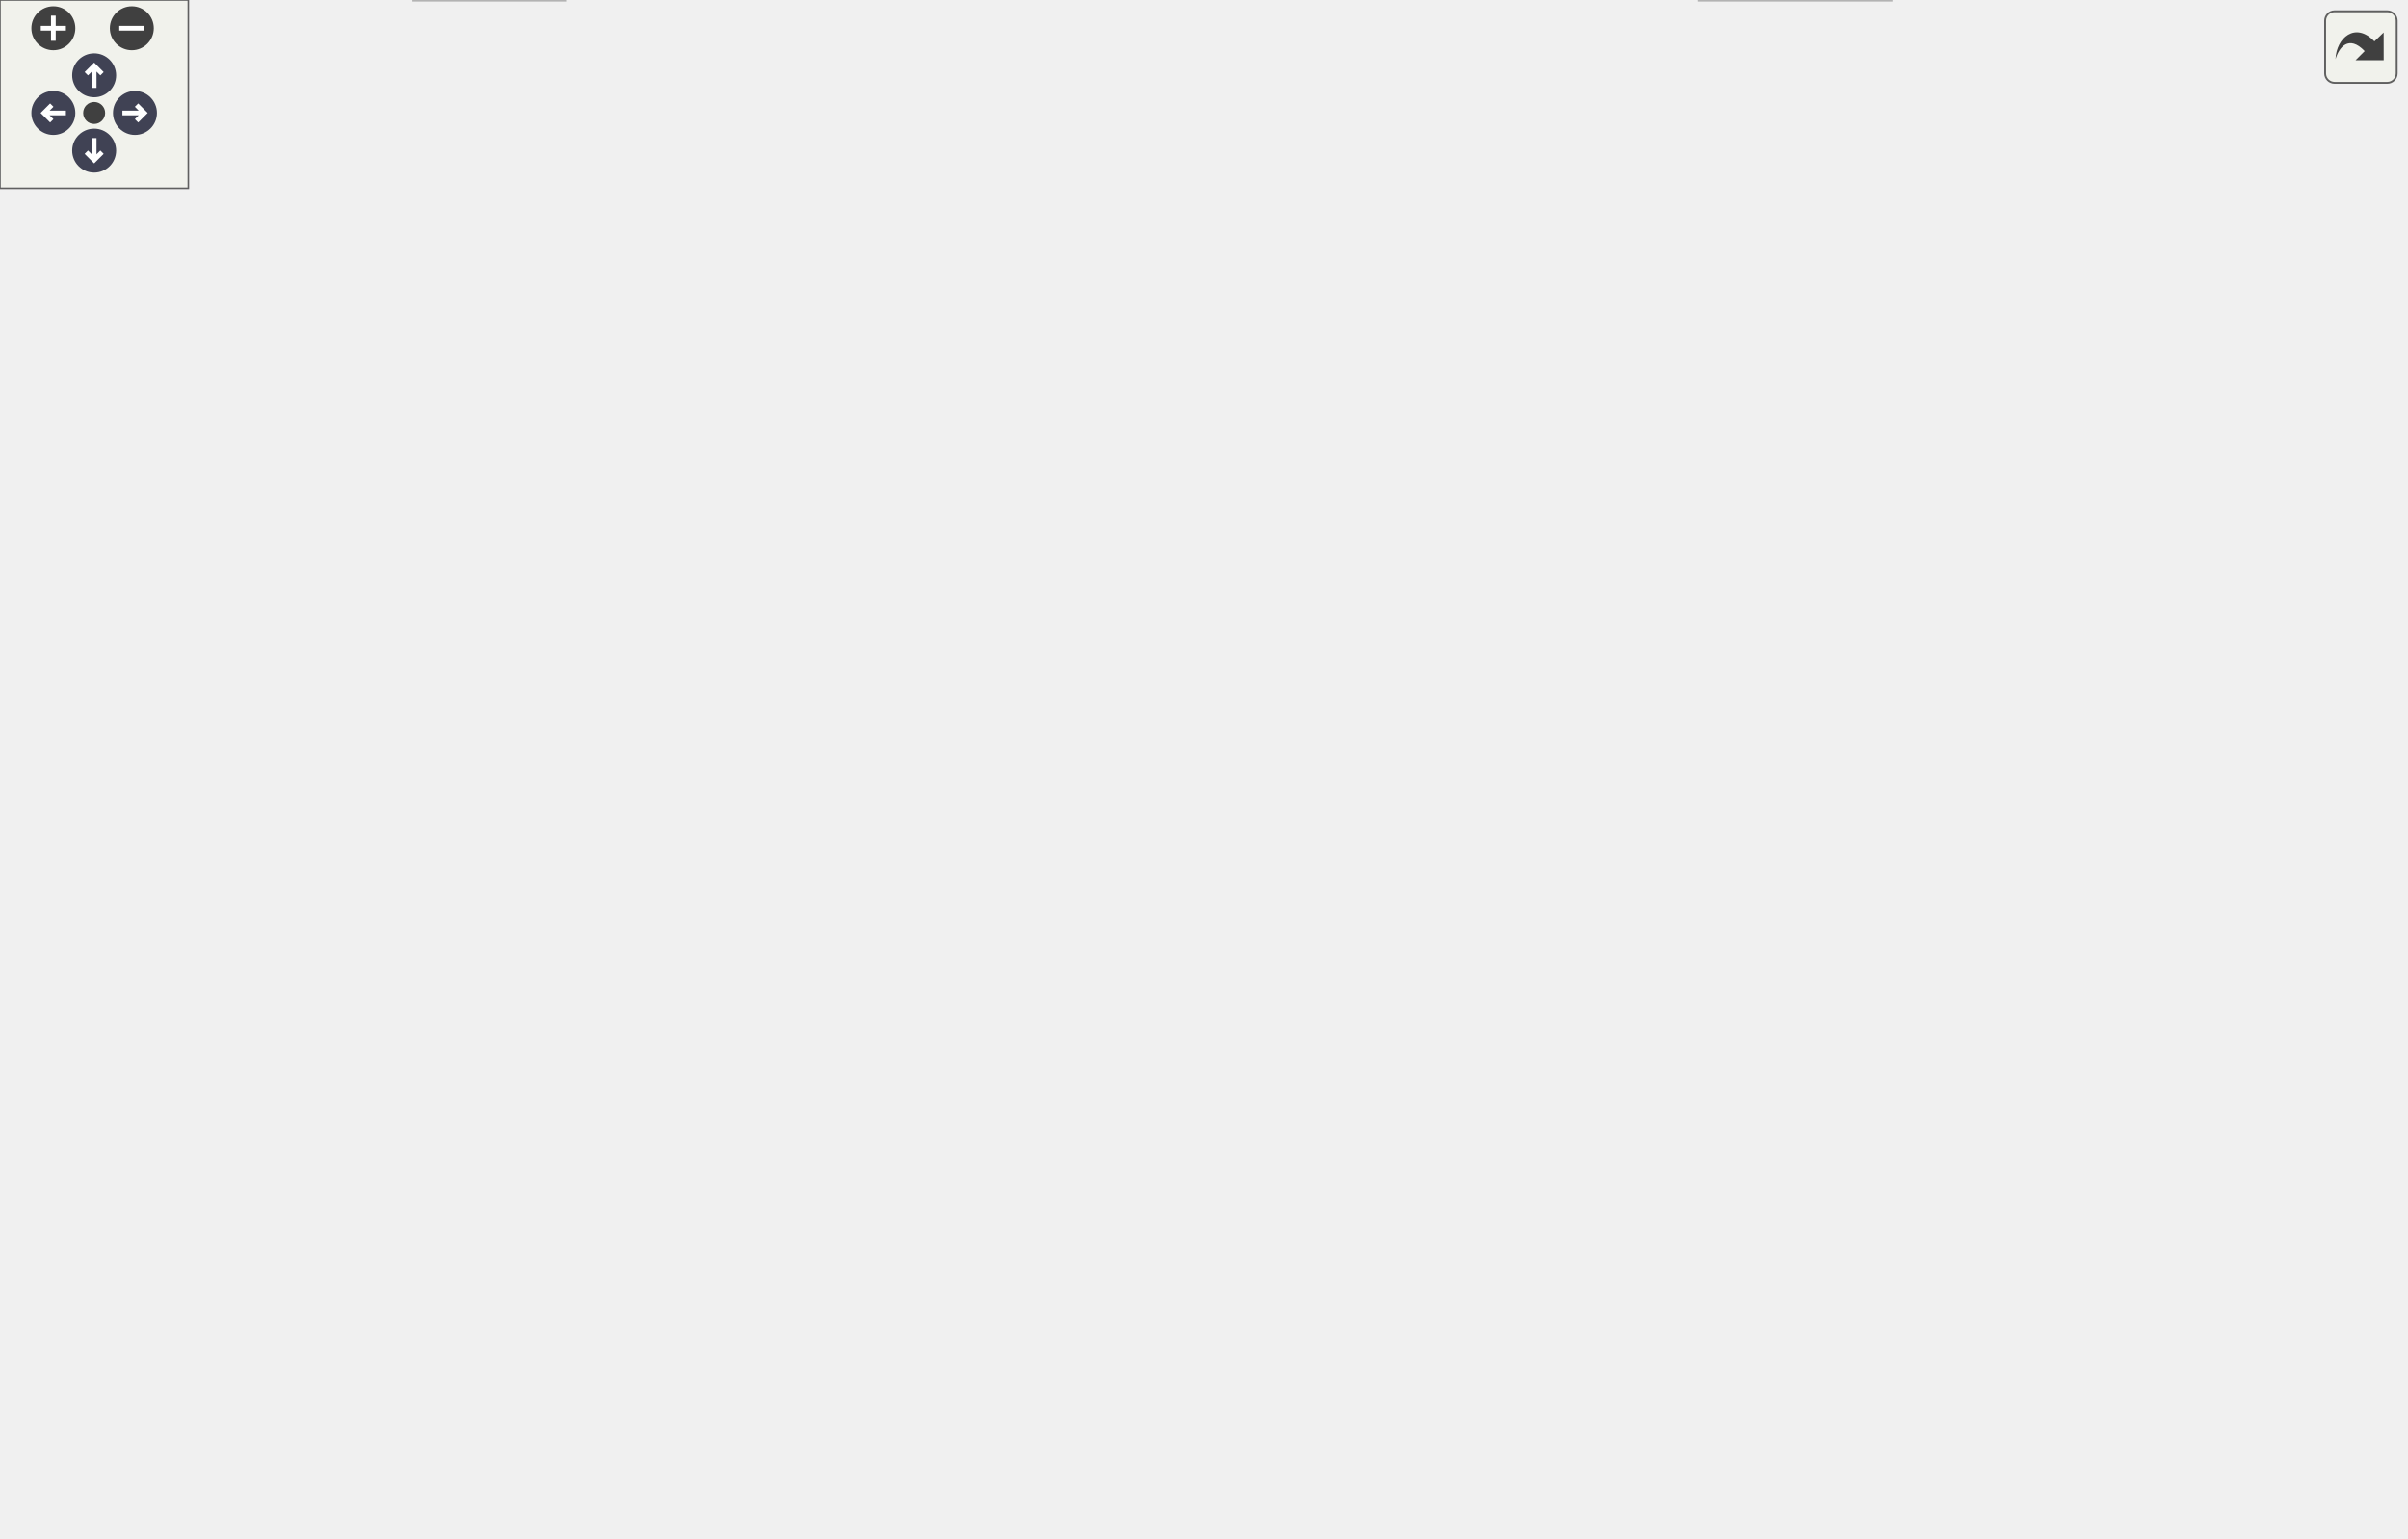
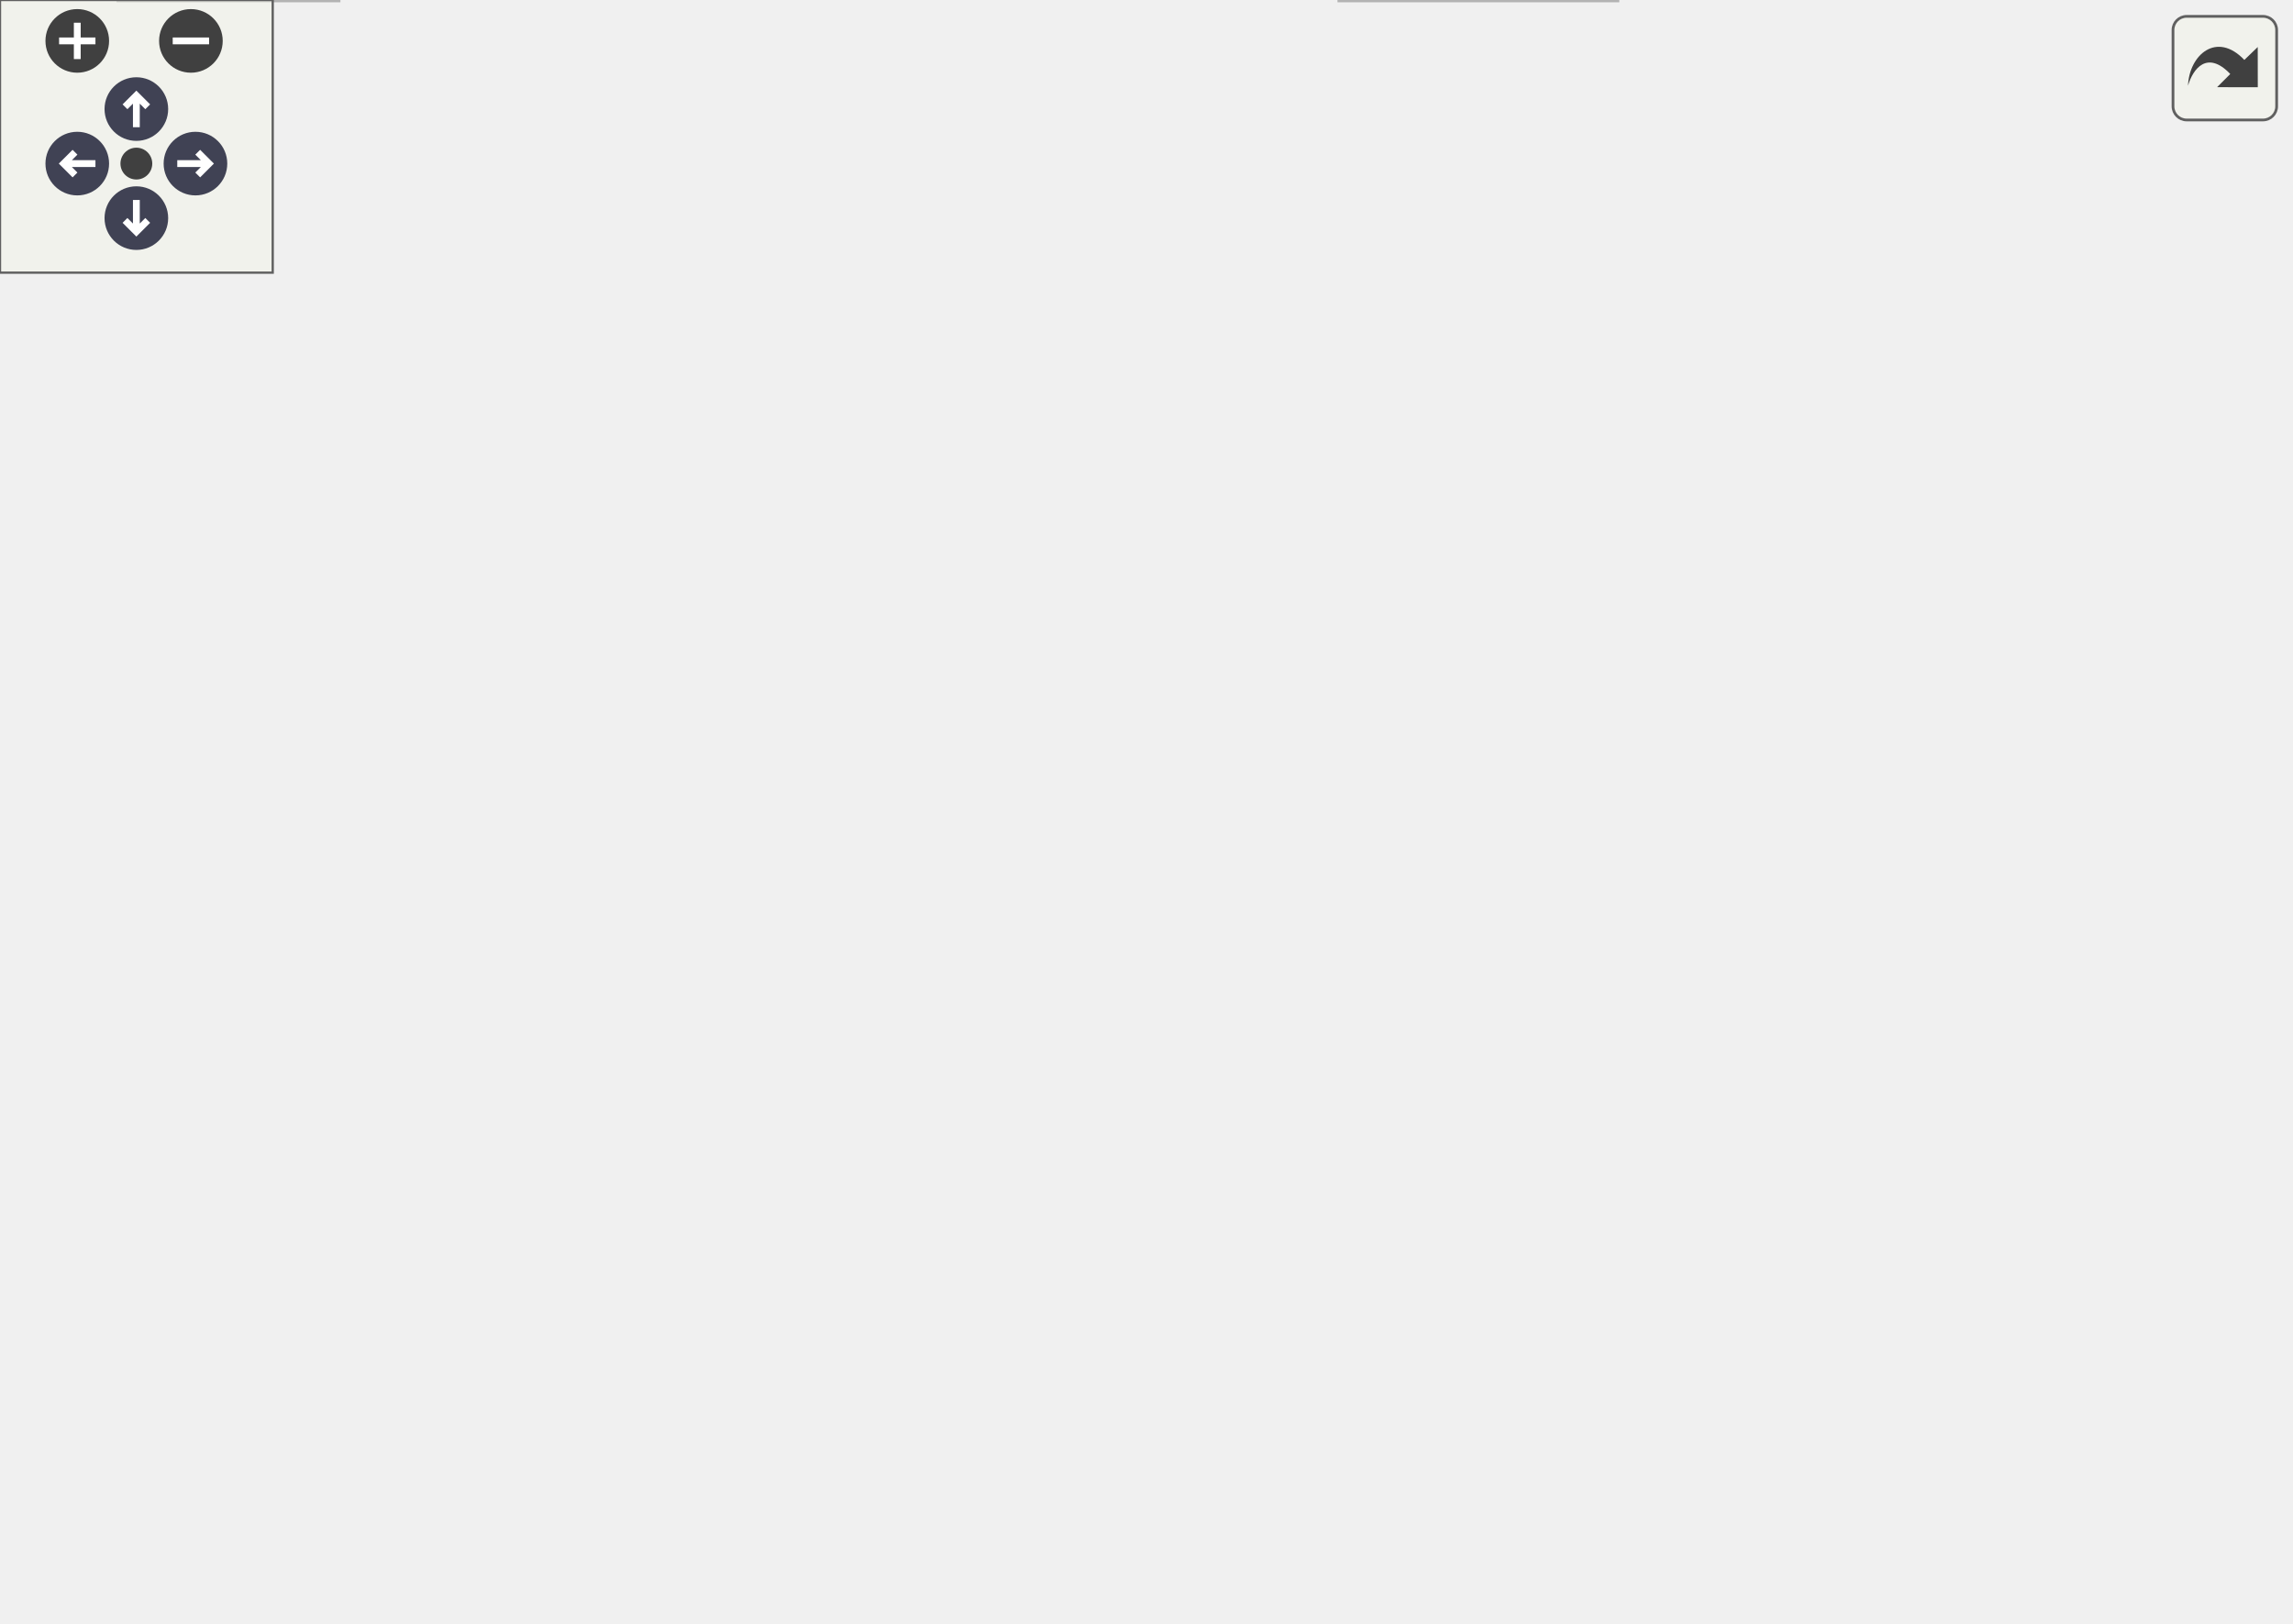
<svg xmlns="http://www.w3.org/2000/svg" xmlns:xlink="http://www.w3.org/1999/xlink" id="main" version="1.1" xml:space="preserve">
  <style type="text/css">
.node, .edge {opacity: 0.7;}
.node.selected, .edge.selected {opacity: 1;}
.edge:hover path { stroke: red; }
.edge:hover polygon { stroke: red; fill: red; }
</style>
  <defs>
    <circle id="rim" cx="0" cy="0" r="7" />
    <circle id="rim2" cx="0" cy="0" r="3.5" />
    <g id="zoomPlus">
      <use xlink:href="#rim" fill="#404040">
        <set attributeName="fill" to="#808080" begin="zoomplus.mouseover" end="zoomplus.mouseout" />
      </use>
      <path d="M-4,0h8M0,-4v8" fill="none" stroke="white" stroke-width="1.5" pointer-events="none" />
    </g>
    <g id="zoomMin">
      <use xlink:href="#rim" fill="#404040">
        <set attributeName="fill" to="#808080" begin="zoomminus.mouseover" end="zoomminus.mouseout" />
      </use>
      <path d="M-4,0h8" fill="none" stroke="white" stroke-width="1.5" pointer-events="none" />
    </g>
    <g id="arrowUp" transform="translate(30 24)">
      <use xlink:href="#rim" />
      <path pointer-events="none" fill="none" stroke="white" stroke-width="1.5" d="M0,-3.0v7 M-2.5,-0.5L0,-3.0L2.5,-0.5" />
    </g>
    <g id="arrowRight" transform="rotate(90) translate(36 -43)">
      <use xlink:href="#rim" />
      <path pointer-events="none" fill="none" stroke="white" stroke-width="1.5" d="M0,-3.0v7 M-2.5,-0.5L0,-3.0L2.5,-0.5" />
    </g>
    <g id="arrowDown" transform="rotate(180) translate(-30 -48)">
      <use xlink:href="#rim" />
      <path pointer-events="none" fill="none" stroke="white" stroke-width="1.5" d="M0,-3.0v7 M-2.5,-0.5L0,-3.0L2.5,-0.5" />
    </g>
    <g id="arrowLeft" transform="rotate(270) translate(-36 17)">
      <use xlink:href="#rim" />
      <path pointer-events="none" fill="none" stroke="white" stroke-width="1.5" d="M0,-3.0v7 M-2.5,-0.5L0,-3.0L2.5,-0.5" />
    </g>
    <g id="resetDef">
      <use xlink:href="#rim2" fill="#404040">
        <set attributeName="fill" to="#808080" begin="reset.mouseover" end="reset.mouseout" />
      </use>
    </g>
  </defs>
  <svg id="graph" class="graph">
    <g id="viewport">
      <g id="Node000001" class="node">
        <g id="a_Node000001">
          <a xlink:title="The construction of a matrix from a value at every position.">
-             <polygon fill="#999999" stroke="#666666" points="650.62,-429.5 521.38,-429.5 521.38,-387.75 650.62,-387.75 650.62,-429.5" />
-             <text text-anchor="start" x="529.38" y="-416" font-family="Helvetica,sans-Serif" font-size="10.00">/github/workspace/include</text>
-             <text text-anchor="start" x="529.38" y="-404.75" font-family="Helvetica,sans-Serif" font-size="10.00">/fcarouge/sparse_linear</text>
-             <text text-anchor="middle" x="586" y="-393.5" font-family="Helvetica,sans-Serif" font-size="10.00">_algebra/make_matrix.hpp</text>
+             <polygon fill="#999999" stroke="#666666" points="444.89,-296.5 315.64,-296.5 315.64,-254.75 444.89,-254.75 444.89,-296.5" />
+             <text text-anchor="start" x="323.64" y="-283" font-family="Helvetica,sans-Serif" font-size="10.00">/github/workspace/include</text>
+             <text text-anchor="start" x="323.64" y="-271.75" font-family="Helvetica,sans-Serif" font-size="10.00">/fcarouge/sparse_linear</text>
+             <text text-anchor="middle" x="380.26" y="-260.5" font-family="Helvetica,sans-Serif" font-size="10.00">_algebra/make_matrix.hpp</text>
          </a>
        </g>
      </g>
      <g id="Node000002" class="node">
        <g id="a_Node000002">
          <a xlink:href="utility_8hpp.xhtml" target="_top" xlink:title="The internal implementation details: the pattern computations the operations derive their results and...">
-             <polygon fill="white" stroke="#666666" points="432.38,-218.75 301.62,-218.75 301.62,-188.25 432.38,-188.25 432.38,-218.75" />
-             <text text-anchor="start" x="309.62" y="-205.25" font-family="Helvetica,sans-Serif" font-size="10.00">fcarouge/sparse_linear</text>
-             <text text-anchor="middle" x="367" y="-194" font-family="Helvetica,sans-Serif" font-size="10.00">_algebra/internal/utility.hpp</text>
+             <polygon fill="white" stroke="#666666" points="295.64,-218.75 164.89,-218.75 164.89,-188.25 295.64,-188.25 295.64,-218.75" />
+             <text text-anchor="start" x="172.89" y="-205.25" font-family="Helvetica,sans-Serif" font-size="10.00">fcarouge/sparse_linear</text>
+             <text text-anchor="middle" x="230.26" y="-194" font-family="Helvetica,sans-Serif" font-size="10.00">_algebra/internal/utility.hpp</text>
          </a>
        </g>
      </g>
      <g id="edge1_Node000001_Node000002" class="edge">
        <g id="a_edge1_Node000001_Node000002">
          <a xlink:title=" ">
-             <path fill="none" stroke="#63b8ff" d="M521.13,-401.82C450.71,-391.57 342.05,-363.28 295,-285.25 288,-273.64 288.73,-266.77 295,-254.75 301.39,-242.5 312.28,-232.63 323.68,-224.98" />
-             <polygon fill="#63b8ff" stroke="#63b8ff" points="325.31,-228.09 332,-219.87 321.65,-222.12 325.31,-228.09" />
+             <path fill="none" stroke="#63b8ff" d="M336.88,-254.34C316.39,-244.77 292.06,-233.39 271.81,-223.93" />
+             <polygon fill="#63b8ff" stroke="#63b8ff" points="273.56,-220.88 263.01,-219.81 270.59,-227.22 273.56,-220.88" />
          </a>
        </g>
      </g>
      <g id="Node000004" class="node">
        <g id="a_Node000004">
          <a xlink:href="sparse__linear__algebra__forward_8hpp.xhtml" target="_top" xlink:title="Authoritative forward declaration header.">
-             <polygon fill="white" stroke="#666666" points="540.12,-85.75 425.88,-85.75 425.88,-55.25 540.12,-55.25 540.12,-85.75" />
-             <text text-anchor="start" x="433.88" y="-72.25" font-family="Helvetica,sans-Serif" font-size="10.00">fcarouge/sparse_linear</text>
-             <text text-anchor="middle" x="483" y="-61" font-family="Helvetica,sans-Serif" font-size="10.00">_algebra_forward.hpp</text>
-           </a>
-         </g>
-       </g>
-       <g id="edge27_Node000001_Node000004" class="edge">
-         <g id="a_edge27_Node000001_Node000004">
-           <a xlink:title=" ">
-             <path fill="none" stroke="#63b8ff" d="M595.02,-387.47C615.87,-337.54 661.46,-206.06 605,-121.75 592.63,-103.27 572.09,-91.58 551.37,-84.19" />
-             <polygon fill="#63b8ff" stroke="#63b8ff" points="552.59,-80.91 542,-81.17 550.44,-87.57 552.59,-80.91" />
+             <polygon fill="white" stroke="#666666" points="297.39,-85.75 183.14,-85.75 183.14,-55.25 297.39,-55.25 297.39,-85.75" />
+             <text text-anchor="start" x="191.14" y="-72.25" font-family="Helvetica,sans-Serif" font-size="10.00">fcarouge/sparse_linear</text>
+             <text text-anchor="middle" x="240.26" y="-61" font-family="Helvetica,sans-Serif" font-size="10.00">_algebra_forward.hpp</text>
+           </a>
+         </g>
+       </g>
+       <g id="edge15_Node000001_Node000004" class="edge">
+         <g id="a_edge15_Node000001_Node000004">
+           <a xlink:title=" ">
+             <path fill="none" stroke="#63b8ff" d="M387.01,-254.37C396.14,-222.86 408.29,-161.58 380.26,-121.75 363.87,-98.45 335.62,-85.9 308.76,-79.16" />
+             <polygon fill="#63b8ff" stroke="#63b8ff" points="309.78,-75.81 299.25,-77.03 308.24,-82.64 309.78,-75.81" />
          </a>
        </g>
      </g>
      <g id="Node000005" class="node">
        <g id="a_Node000005">
          <a xlink:title=" ">
-             <polygon fill="#e0e0e0" stroke="#999999" points="180.12,-19.25 131.88,-19.25 131.88,0 180.12,0 180.12,-19.25" />
-             <text text-anchor="middle" x="156" y="-5.75" font-family="Helvetica,sans-Serif" font-size="10.00">cstddef</text>
-           </a>
-         </g>
-       </g>
-       <g id="edge29_Node000001_Node000005" class="edge">
-         <g id="a_edge29_Node000001_Node000005">
-           <a xlink:title=" ">
-             <path fill="none" stroke="#63b8ff" d="M521.05,-406.12C368.48,-400.81 0,-377.03 0,-271 0,-271 0,-271 0,-136 0,-74.37 74.89,-37.95 120.89,-21.4" />
-             <polygon fill="#63b8ff" stroke="#63b8ff" points="121.88,-24.76 130.19,-18.2 119.6,-18.14 121.88,-24.76" />
+             <polygon fill="#e0e0e0" stroke="#999999" points="74.39,-19.25 26.14,-19.25 26.14,0 74.39,0 74.39,-19.25" />
+             <text text-anchor="middle" x="50.26" y="-5.75" font-family="Helvetica,sans-Serif" font-size="10.00">cstddef</text>
+           </a>
+         </g>
+       </g>
+       <g id="edge17_Node000001_Node000005" class="edge">
+         <g id="a_edge17_Node000001_Node000005">
+           <a xlink:title=" ">
+             <path fill="none" stroke="#63b8ff" d="M315.43,-274.55C230.13,-270.48 83.34,-248.87 17.26,-152.25 -7.1,-116.62 -2.65,-95.76 12.26,-55.25 16.1,-44.82 23.59,-35.16 30.9,-27.52" />
+             <polygon fill="#63b8ff" stroke="#63b8ff" points="33.32,-30.05 38.1,-20.6 28.47,-25.01 33.32,-30.05" />
          </a>
        </g>
      </g>
      <g id="Node000006" class="node">
        <g id="a_Node000006">
          <a xlink:title=" ">
-             <polygon fill="#e0e0e0" stroke="#999999" points="602.5,-19.25 541.5,-19.25 541.5,0 602.5,0 602.5,-19.25" />
-             <text text-anchor="middle" x="572" y="-5.75" font-family="Helvetica,sans-Serif" font-size="10.00">type_traits</text>
-           </a>
-         </g>
-       </g>
-       <g id="edge30_Node000001_Node000006" class="edge">
-         <g id="a_edge30_Node000001_Node000006">
-           <a xlink:title=" ">
-             <path fill="none" stroke="#63b8ff" d="M618.97,-387.43C652.64,-363.99 700,-321.97 700,-271 700,-271 700,-271 700,-136 700,-82.12 641.4,-43.75 603.5,-24.57" />
-             <polygon fill="#63b8ff" stroke="#63b8ff" points="605.31,-21.56 594.79,-20.34 602.25,-27.86 605.31,-21.56" />
+             <polygon fill="#e0e0e0" stroke="#999999" points="355.76,-19.25 294.76,-19.25 294.76,0 355.76,0 355.76,-19.25" />
+             <text text-anchor="middle" x="325.26" y="-5.75" font-family="Helvetica,sans-Serif" font-size="10.00">type_traits</text>
+           </a>
+         </g>
+       </g>
+       <g id="edge18_Node000001_Node000006" class="edge">
+         <g id="a_edge18_Node000001_Node000006">
+           <a xlink:title=" ">
+             <path fill="none" stroke="#63b8ff" d="M394.26,-254.4C400.47,-244.21 407.1,-231.35 410.26,-218.75 420.82,-176.76 416.81,-162.16 401.26,-121.75 387.21,-85.22 359.02,-48.92 341.2,-28.19" />
+             <polygon fill="#63b8ff" stroke="#63b8ff" points="343.85,-25.9 334.61,-20.71 338.59,-30.53 343.85,-25.9" />
          </a>
        </g>
      </g>
      <g id="Node000009" class="node">
        <g id="a_Node000009">
          <a xlink:title=" ">
-             <polygon fill="#e0e0e0" stroke="#999999" points="595.88,-146.62 540.12,-146.62 540.12,-127.38 595.88,-127.38 595.88,-146.62" />
-             <text text-anchor="middle" x="568" y="-133.12" font-family="Helvetica,sans-Serif" font-size="10.00">concepts</text>
-           </a>
-         </g>
-       </g>
-       <g id="edge28_Node000001_Node000009" class="edge">
-         <g id="a_edge28_Node000001_Node000009">
-           <a xlink:title=" ">
-             <path fill="none" stroke="#63b8ff" d="M584.65,-387.36C581.31,-337.33 572.7,-208.4 569.36,-158.32" />
-             <polygon fill="#63b8ff" stroke="#63b8ff" points="572.85,-158.15 568.69,-148.4 565.87,-158.61 572.85,-158.15" />
+             <polygon fill="#e0e0e0" stroke="#999999" points="371.14,-146.62 315.39,-146.62 315.39,-127.38 371.14,-127.38 371.14,-146.62" />
+             <text text-anchor="middle" x="343.26" y="-133.12" font-family="Helvetica,sans-Serif" font-size="10.00">concepts</text>
+           </a>
+         </g>
+       </g>
+       <g id="edge16_Node000001_Node000009" class="edge">
+         <g id="a_edge16_Node000001_Node000009">
+           <a xlink:title=" ">
+             <path fill="none" stroke="#63b8ff" d="M374.8,-254.47C367.79,-228.57 355.69,-183.88 348.69,-158.04" />
+             <polygon fill="#63b8ff" stroke="#63b8ff" points="352.1,-157.23 346.11,-148.49 345.34,-159.06 352.1,-157.23" />
          </a>
        </g>
      </g>
      <g id="Node000010" class="node">
        <g id="a_Node000010">
-           <a xlink:href="matrix_8hpp.xhtml" target="_top" xlink:title="The compile-time sparsity pattern matrix.">
-             <polygon fill="white" stroke="#666666" points="544.12,-351.75 429.88,-351.75 429.88,-321.25 544.12,-321.25 544.12,-351.75" />
-             <text text-anchor="start" x="437.88" y="-338.25" font-family="Helvetica,sans-Serif" font-size="10.00">fcarouge/sparse_linear</text>
-             <text text-anchor="middle" x="487" y="-327" font-family="Helvetica,sans-Serif" font-size="10.00">_algebra/matrix.hpp</text>
-           </a>
-         </g>
-       </g>
-       <g id="edge15_Node000001_Node000010" class="edge">
-         <g id="a_edge15_Node000001_Node000010">
-           <a xlink:title=" ">
-             <path fill="none" stroke="#63b8ff" d="M557.37,-387.34C544.71,-378.38 529.84,-367.84 517.03,-358.77" />
-             <polygon fill="#63b8ff" stroke="#63b8ff" points="519.13,-355.97 508.95,-353.04 515.08,-361.68 519.13,-355.97" />
-           </a>
-         </g>
-       </g>
-       <g id="Node000012" class="node">
-         <g id="a_Node000012">
-           <a xlink:title=" ">
-             <polygon fill="#e0e0e0" stroke="#999999" points="766.25,-346.12 727.75,-346.12 727.75,-326.88 766.25,-326.88 766.25,-346.12" />
-             <text text-anchor="middle" x="747" y="-332.62" font-family="Helvetica,sans-Serif" font-size="10.00">utility</text>
-           </a>
-         </g>
-       </g>
-       <g id="edge31_Node000001_Node000012" class="edge">
-         <g id="a_edge31_Node000001_Node000012">
-           <a xlink:title=" ">
-             <path fill="none" stroke="#63b8ff" d="M632.57,-387.34C659.83,-375.47 693.44,-360.83 717.16,-350.5" />
-             <polygon fill="#63b8ff" stroke="#63b8ff" points="718.47,-353.75 726.24,-346.54 715.67,-347.33 718.47,-353.75" />
+           <a xlink:title=" ">
+             <polygon fill="#e0e0e0" stroke="#999999" points="503.51,-213.12 465.01,-213.12 465.01,-193.88 503.51,-193.88 503.51,-213.12" />
+             <text text-anchor="middle" x="484.26" y="-199.62" font-family="Helvetica,sans-Serif" font-size="10.00">utility</text>
+           </a>
+         </g>
+       </g>
+       <g id="edge19_Node000001_Node000010" class="edge">
+         <g id="a_edge19_Node000001_Node000010">
+           <a xlink:title=" ">
+             <path fill="none" stroke="#63b8ff" d="M410.34,-254.34C426.62,-243.36 446.41,-230.02 461.42,-219.9" />
+             <polygon fill="#63b8ff" stroke="#63b8ff" points="463.35,-222.82 469.68,-214.33 459.44,-217.02 463.35,-222.82" />
          </a>
        </g>
      </g>
      <g id="Node000003" class="node">
        <g id="a_Node000003">
          <a xlink:href="pattern_8hpp.xhtml" target="_top" xlink:title="The sparsity patterns: the positions of the stored elements of a matrix, their construction,...">
-             <polygon fill="white" stroke="#666666" points="294.12,-152.25 179.88,-152.25 179.88,-121.75 294.12,-121.75 294.12,-152.25" />
-             <text text-anchor="start" x="187.88" y="-138.75" font-family="Helvetica,sans-Serif" font-size="10.00">fcarouge/sparse_linear</text>
-             <text text-anchor="middle" x="237" y="-127.5" font-family="Helvetica,sans-Serif" font-size="10.00">_algebra/pattern.hpp</text>
+             <polygon fill="white" stroke="#666666" points="183.39,-152.25 69.14,-152.25 69.14,-121.75 183.39,-121.75 183.39,-152.25" />
+             <text text-anchor="start" x="77.14" y="-138.75" font-family="Helvetica,sans-Serif" font-size="10.00">fcarouge/sparse_linear</text>
+             <text text-anchor="middle" x="126.26" y="-127.5" font-family="Helvetica,sans-Serif" font-size="10.00">_algebra/pattern.hpp</text>
          </a>
        </g>
      </g>
      <g id="edge2_Node000002_Node000003" class="edge">
        <g id="a_edge2_Node000002_Node000003">
          <a xlink:title=" ">
-             <path fill="none" stroke="#63b8ff" d="M337.5,-187.86C319.47,-178.92 296.17,-167.36 276.55,-157.62" />
-             <polygon fill="#63b8ff" stroke="#63b8ff" points="278.25,-154.56 267.74,-153.25 275.14,-160.83 278.25,-154.56" />
+             <path fill="none" stroke="#63b8ff" d="M206.66,-187.86C192.7,-179.2 174.8,-168.1 159.43,-158.57" />
+             <polygon fill="#63b8ff" stroke="#63b8ff" points="161.4,-155.67 151.06,-153.38 157.71,-161.62 161.4,-155.67" />
          </a>
        </g>
      </g>
      <g id="edge9_Node000002_Node000004" class="edge">
        <g id="a_edge9_Node000002_Node000004">
          <a xlink:title=" ">
-             <path fill="none" stroke="#63b8ff" d="M380.03,-188.02C389.04,-178 401.27,-164.34 412,-152.25 429.25,-132.81 448.74,-110.63 462.92,-94.44" />
-             <polygon fill="#63b8ff" stroke="#63b8ff" points="465.26,-97.09 469.22,-87.26 459.99,-92.48 465.26,-97.09" />
+             <path fill="none" stroke="#63b8ff" d="M231.37,-187.98C233.04,-166.14 236.22,-124.52 238.29,-97.4" />
+             <polygon fill="#63b8ff" stroke="#63b8ff" points="241.76,-97.83 239.04,-87.59 234.78,-97.3 241.76,-97.83" />
          </a>
        </g>
      </g>
      <g id="edge12_Node000002_Node000005" class="edge">
        <g id="a_edge12_Node000002_Node000005">
          <a xlink:title=" ">
-             <path fill="none" stroke="#63b8ff" d="M367.65,-188.03C368.13,-158.66 364.84,-91.71 328,-55.25 291.73,-19.36 230.54,-11.22 191.76,-9.95" />
-             <polygon fill="#63b8ff" stroke="#63b8ff" points="192.07,-6.46 182.01,-9.78 191.95,-13.45 192.07,-6.46" />
+             <path fill="none" stroke="#63b8ff" d="M164.65,-199.96C125.16,-195.1 76.46,-182.71 44.26,-152.25 12.15,-121.87 10.04,-97.73 22.26,-55.25 25.01,-45.72 30.45,-36.25 35.82,-28.51" />
+             <polygon fill="#63b8ff" stroke="#63b8ff" points="38.49,-30.77 41.68,-20.67 32.89,-26.58 38.49,-30.77" />
          </a>
        </g>
      </g>
      <g id="edge14_Node000002_Node000006" class="edge">
        <g id="a_edge14_Node000002_Node000006">
          <a xlink:title=" ">
-             <path fill="none" stroke="#63b8ff" d="M370.1,-188.12C377.55,-154.87 397.27,-74.07 417,-55.25 447.4,-26.25 495.41,-15.91 529.94,-12.33" />
-             <polygon fill="#63b8ff" stroke="#63b8ff" points="529.93,-15.84 539.58,-11.48 529.32,-8.87 529.93,-15.84" />
+             <path fill="none" stroke="#63b8ff" d="M242.05,-187.93C258.67,-166.69 288.91,-125.41 306.26,-85.75 314.01,-68.03 319.05,-46.52 321.98,-31.07" />
+             <polygon fill="#63b8ff" stroke="#63b8ff" points="325.43,-31.67 323.69,-21.22 318.53,-30.47 325.43,-31.67" />
          </a>
        </g>
      </g>
      <g id="Node000007" class="node">
        <g id="a_Node000007">
          <a xlink:title=" ">
-             <polygon fill="#e0e0e0" stroke="#999999" points="170.5,-80.12 133.5,-80.12 133.5,-60.88 170.5,-60.88 170.5,-80.12" />
-             <text text-anchor="middle" x="152" y="-66.62" font-family="Helvetica,sans-Serif" font-size="10.00">array</text>
+             <polygon fill="#e0e0e0" stroke="#999999" points="68.76,-80.12 31.76,-80.12 31.76,-60.88 68.76,-60.88 68.76,-80.12" />
+             <text text-anchor="middle" x="50.26" y="-66.62" font-family="Helvetica,sans-Serif" font-size="10.00">array</text>
          </a>
        </g>
      </g>
      <g id="edge10_Node000002_Node000007" class="edge">
        <g id="a_edge10_Node000002_Node000007">
          <a xlink:title=" ">
-             <path fill="none" stroke="#63b8ff" d="M301.25,-193.08C251.65,-184.66 189.17,-170.78 171,-152.25 155.35,-136.28 151.69,-109.98 151.24,-91.76" />
-             <polygon fill="#63b8ff" stroke="#63b8ff" points="154.74,-91.96 151.33,-81.93 147.74,-91.9 154.74,-91.96" />
+             <path fill="none" stroke="#63b8ff" d="M164.79,-199.97C128.57,-194.96 85.84,-182.41 60.26,-152.25 46.15,-135.61 45.43,-109.66 47.07,-91.69" />
+             <polygon fill="#63b8ff" stroke="#63b8ff" points="50.52,-92.36 48.3,-82 43.57,-91.47 50.52,-92.36" />
          </a>
        </g>
      </g>
      <g id="Node000008" class="node">
        <g id="a_Node000008">
          <a xlink:title=" ">
-             <polygon fill="#e0e0e0" stroke="#999999" points="318.62,-80.12 279.38,-80.12 279.38,-60.88 318.62,-60.88 318.62,-80.12" />
-             <text text-anchor="middle" x="299" y="-66.62" font-family="Helvetica,sans-Serif" font-size="10.00">limits</text>
+             <polygon fill="#e0e0e0" stroke="#999999" points="164.89,-80.12 125.64,-80.12 125.64,-60.88 164.89,-60.88 164.89,-80.12" />
+             <text text-anchor="middle" x="145.26" y="-66.62" font-family="Helvetica,sans-Serif" font-size="10.00">limits</text>
          </a>
        </g>
      </g>
      <g id="edge13_Node000002_Node000008" class="edge">
        <g id="a_edge13_Node000002_Node000008">
          <a xlink:title=" ">
-             <path fill="none" stroke="#63b8ff" d="M359.46,-187.98C347.12,-164.2 322.59,-116.95 308.87,-90.52" />
-             <polygon fill="#63b8ff" stroke="#63b8ff" points="312.14,-89.21 304.42,-81.94 305.92,-92.43 312.14,-89.21" />
+             <path fill="none" stroke="#63b8ff" d="M224.94,-187.77C218.53,-171 206.79,-143.16 192.26,-121.75 184.03,-109.61 172.89,-97.56 163.52,-88.3" />
+             <polygon fill="#63b8ff" stroke="#63b8ff" points="165.97,-85.8 156.32,-81.42 161.13,-90.86 165.97,-85.8" />
          </a>
        </g>
      </g>
      <g id="edge11_Node000002_Node000009" class="edge">
        <g id="a_edge11_Node000002_Node000009">
          <a xlink:title=" ">
-             <path fill="none" stroke="#63b8ff" d="M412.86,-187.78C447.94,-176.53 495.78,-161.17 529.03,-150.51" />
-             <polygon fill="#63b8ff" stroke="#63b8ff" points="529.81,-153.93 538.26,-147.54 527.67,-147.27 529.81,-153.93" />
+             <path fill="none" stroke="#63b8ff" d="M255.91,-187.86C274.39,-177.31 299.23,-163.13 317.7,-152.59" />
+             <polygon fill="#63b8ff" stroke="#63b8ff" points="319.21,-155.76 326.16,-147.76 315.74,-149.68 319.21,-155.76" />
          </a>
        </g>
      </g>
      <g id="edge3_Node000003_Node000004" class="edge">
        <g id="a_edge3_Node000003_Node000004">
          <a xlink:title=" ">
-             <path fill="none" stroke="#63b8ff" d="M293.13,-121.28C329.65,-111.71 377.48,-99.17 416,-89.07" />
-             <polygon fill="#63b8ff" stroke="#63b8ff" points="416.86,-92.46 425.65,-86.54 415.09,-85.69 416.86,-92.46" />
+             <path fill="none" stroke="#63b8ff" d="M152.13,-121.36C167.73,-112.54 187.81,-101.18 204.86,-91.53" />
+             <polygon fill="#63b8ff" stroke="#63b8ff" points="206.2,-94.79 213.18,-86.82 202.75,-88.7 206.2,-94.79" />
          </a>
        </g>
      </g>
      <g id="edge7_Node000003_Node000005" class="edge">
        <g id="a_edge7_Node000003_Node000005">
          <a xlink:title=" ">
-             <path fill="none" stroke="#63b8ff" d="M227.71,-121.62C212.95,-98.77 184.15,-54.19 167.9,-29.04" />
-             <polygon fill="#63b8ff" stroke="#63b8ff" points="170.97,-27.34 162.6,-20.84 165.09,-31.14 170.97,-27.34" />
+             <path fill="none" stroke="#63b8ff" d="M117.55,-121.62C103.76,-98.87 76.91,-54.59 61.63,-29.38" />
+             <polygon fill="#63b8ff" stroke="#63b8ff" points="64.65,-27.6 56.47,-20.86 58.66,-31.23 64.65,-27.6" />
          </a>
        </g>
      </g>
      <g id="edge6_Node000003_Node000007" class="edge">
        <g id="a_edge6_Node000003_Node000007">
          <a xlink:title=" ">
-             <path fill="none" stroke="#63b8ff" d="M217.71,-121.36C204.31,-111.19 186.47,-97.66 172.76,-87.25" />
-             <polygon fill="#63b8ff" stroke="#63b8ff" points="174.91,-84.49 164.83,-81.24 170.68,-90.07 174.91,-84.49" />
+             <path fill="none" stroke="#63b8ff" d="M109.02,-121.36C97.15,-111.29 81.39,-97.92 69.18,-87.56" />
+             <polygon fill="#63b8ff" stroke="#63b8ff" points="71.7,-85.1 61.81,-81.3 67.17,-90.44 71.7,-85.1" />
          </a>
        </g>
      </g>
      <g id="edge8_Node000003_Node000008" class="edge">
        <g id="a_edge8_Node000003_Node000008">
          <a xlink:title=" ">
-             <path fill="none" stroke="#63b8ff" d="M251.07,-121.36C260.46,-111.59 272.85,-98.7 282.68,-88.48" />
-             <polygon fill="#63b8ff" stroke="#63b8ff" points="285.06,-91.05 289.47,-81.41 280.02,-86.2 285.06,-91.05" />
+             <path fill="none" stroke="#63b8ff" d="M130.58,-121.36C133.19,-112.48 136.57,-101.02 139.42,-91.33" />
+             <polygon fill="#63b8ff" stroke="#63b8ff" points="142.77,-92.36 142.24,-81.77 136.05,-90.38 142.77,-92.36" />
          </a>
        </g>
      </g>
      <g id="edge4_Node000004_Node000005" class="edge">
        <g id="a_edge4_Node000004_Node000005">
          <a xlink:title=" ">
-             <path fill="none" stroke="#63b8ff" d="M425.67,-59.18C358.12,-47.02 247.98,-27.19 191.65,-17.04" />
-             <polygon fill="#63b8ff" stroke="#63b8ff" points="192.43,-13.63 181.96,-15.3 191.19,-20.52 192.43,-13.63" />
+             <path fill="none" stroke="#63b8ff" d="M192.81,-54.8C159.57,-44.5 115.88,-30.96 85.67,-21.6" />
+             <polygon fill="#63b8ff" stroke="#63b8ff" points="86.83,-18.29 76.25,-18.68 84.76,-24.98 86.83,-18.29" />
          </a>
        </g>
      </g>
      <g id="edge5_Node000004_Node000006" class="edge">
        <g id="a_edge5_Node000004_Node000006">
          <a xlink:title=" ">
-             <path fill="none" stroke="#63b8ff" d="M505,-54.95C518.29,-46.15 535.21,-34.96 548.73,-26.02" />
-             <polygon fill="#63b8ff" stroke="#63b8ff" points="550.61,-28.97 557.02,-20.54 546.75,-23.13 550.61,-28.97" />
-           </a>
-         </g>
-       </g>
-       <g id="edge16_Node000010_Node000002" class="edge">
-         <g id="a_edge16_Node000010_Node000002">
-           <a xlink:title=" ">
-             <path fill="none" stroke="#63b8ff" d="M483.84,-320.86C479.45,-303.42 470.06,-274.19 453,-254.75 442.17,-242.41 427.54,-232.31 413.42,-224.49" />
-             <polygon fill="#63b8ff" stroke="#63b8ff" points="415.12,-221.42 404.64,-219.89 411.88,-227.63 415.12,-221.42" />
-           </a>
-         </g>
-       </g>
-       <g id="edge22_Node000010_Node000004" class="edge">
-         <g id="a_edge22_Node000010_Node000004">
-           <a xlink:title=" ">
-             <path fill="none" stroke="#63b8ff" d="M487.4,-320.98C488.26,-286.43 489.98,-196.65 487,-121.75 486.69,-113.83 486.09,-105.23 485.46,-97.41" />
-             <polygon fill="#63b8ff" stroke="#63b8ff" points="488.95,-97.16 484.59,-87.5 481.98,-97.77 488.95,-97.16" />
-           </a>
-         </g>
-       </g>
-       <g id="edge25_Node000010_Node000005" class="edge">
-         <g id="a_edge25_Node000010_Node000005">
-           <a xlink:title=" ">
-             <path fill="none" stroke="#63b8ff" d="M429.68,-330.88C308.63,-319.55 38,-285.19 38,-204.5 38,-204.5 38,-204.5 38,-136 38,-84.04 92.41,-44.83 127.34,-25.02" />
-             <polygon fill="#63b8ff" stroke="#63b8ff" points="128.61,-28.31 135.71,-20.45 125.26,-22.17 128.61,-28.31" />
-           </a>
-         </g>
-       </g>
-       <g id="edge26_Node000010_Node000006" class="edge">
-         <g id="a_edge26_Node000010_Node000006">
-           <a xlink:title=" ">
-             <path fill="none" stroke="#63b8ff" d="M508.08,-320.84C520.08,-311.68 534.73,-299.03 545,-285.25 583.74,-233.25 591.36,-215.65 605,-152.25 614.48,-108.19 594.69,-56.72 581.85,-29.59" />
-             <polygon fill="#63b8ff" stroke="#63b8ff" points="585.12,-28.31 577.54,-20.91 578.85,-31.42 585.12,-28.31" />
-           </a>
-         </g>
-       </g>
-       <g id="edge23_Node000010_Node000007" class="edge">
-         <g id="a_edge23_Node000010_Node000007">
-           <a xlink:title=" ">
-             <path fill="none" stroke="#63b8ff" d="M429.65,-328.06C389.97,-321.15 336.97,-308.32 295,-285.25 218.94,-243.44 186.66,-231.82 152,-152.25 143.61,-133 145.04,-108.62 147.67,-91.72" />
-             <polygon fill="#63b8ff" stroke="#63b8ff" points="151.1,-92.41 149.49,-81.94 144.22,-91.13 151.1,-92.41" />
-           </a>
-         </g>
-       </g>
-       <g id="edge24_Node000010_Node000009" class="edge">
-         <g id="a_edge24_Node000010_Node000009">
-           <a xlink:title=" ">
-             <path fill="none" stroke="#63b8ff" d="M499.79,-320.99C507.69,-311.4 517.52,-298.24 524,-285.25 545.36,-242.4 558.4,-187.27 564.28,-158.13" />
-             <polygon fill="#63b8ff" stroke="#63b8ff" points="567.68,-159 566.14,-148.51 560.81,-157.67 567.68,-159" />
-           </a>
-         </g>
-       </g>
-       <g id="Node000011" class="node">
-         <g id="a_Node000011">
-           <a xlink:href="pattern__algebra_8hpp.xhtml" target="_top" xlink:title="The pattern algebra: the compile-time computations the operations derive the patterns of their result...">
-             <polygon fill="white" stroke="#666666" points="444.25,-285.25 303.75,-285.25 303.75,-254.75 444.25,-254.75 444.25,-285.25" />
-             <text text-anchor="start" x="311.75" y="-271.75" font-family="Helvetica,sans-Serif" font-size="10.00">fcarouge/sparse_linear</text>
-             <text text-anchor="middle" x="374" y="-260.5" font-family="Helvetica,sans-Serif" font-size="10.00">_algebra/pattern_algebra.hpp</text>
-           </a>
-         </g>
-       </g>
-       <g id="edge17_Node000010_Node000011" class="edge">
-         <g id="a_edge17_Node000010_Node000011">
-           <a xlink:title=" ">
-             <path fill="none" stroke="#63b8ff" d="M461.36,-320.86C445.9,-312.04 425.99,-300.68 409.09,-291.03" />
-             <polygon fill="#63b8ff" stroke="#63b8ff" points="411.27,-288.25 400.85,-286.33 407.8,-294.33 411.27,-288.25" />
-           </a>
-         </g>
-       </g>
-       <g id="edge18_Node000011_Node000002" class="edge">
-         <g id="a_edge18_Node000011_Node000002">
-           <a xlink:title=" ">
-             <path fill="none" stroke="#63b8ff" d="M372.41,-254.36C371.64,-247.27 370.69,-238.54 369.81,-230.38" />
-             <polygon fill="#63b8ff" stroke="#63b8ff" points="373.3,-230.15 368.75,-220.58 366.34,-230.9 373.3,-230.15" />
-           </a>
-         </g>
-       </g>
-       <g id="edge19_Node000011_Node000003" class="edge">
-         <g id="a_edge19_Node000011_Node000003">
-           <a xlink:title=" ">
-             <path fill="none" stroke="#63b8ff" d="M344.24,-254.4C327.97,-245.51 308.12,-233.11 293,-218.75 275.59,-202.21 260.39,-179.44 250.24,-162.29" />
-             <polygon fill="#63b8ff" stroke="#63b8ff" points="253.36,-160.7 245.35,-153.77 247.29,-164.18 253.36,-160.7" />
-           </a>
-         </g>
-       </g>
-       <g id="edge20_Node000011_Node000004" class="edge">
-         <g id="a_edge20_Node000011_Node000004">
-           <a xlink:title=" ">
-             <path fill="none" stroke="#63b8ff" d="M401.25,-254.33C415,-245.66 430.86,-233.48 441,-218.75 466.67,-181.43 476.78,-128.56 480.66,-97.37" />
-             <polygon fill="#63b8ff" stroke="#63b8ff" points="484.11,-98.01 481.74,-87.69 477.16,-97.24 484.11,-98.01" />
-           </a>
-         </g>
-       </g>
-       <g id="edge21_Node000011_Node000005" class="edge">
-         <g id="a_edge21_Node000011_Node000005">
-           <a xlink:title=" ">
-             <path fill="none" stroke="#63b8ff" d="M322.97,-254.31C272.87,-237.41 197.54,-204.98 152,-152.25 122.75,-118.38 111.62,-97.95 125,-55.25 128.05,-45.5 134.07,-36.02 140,-28.32" />
-             <polygon fill="#63b8ff" stroke="#63b8ff" points="142.55,-30.72 146.26,-20.79 137.17,-26.24 142.55,-30.72" />
+             <path fill="none" stroke="#63b8ff" d="M261.27,-54.95C273.97,-46.15 290.13,-34.96 303.04,-26.02" />
+             <polygon fill="#63b8ff" stroke="#63b8ff" points="304.69,-29.13 310.92,-20.56 300.7,-23.38 304.69,-29.13" />
          </a>
        </g>
      </g>
    </g>
  </svg>
  <g id="navigator" transform="translate(0 0)" fill="#404254">
    <rect fill="#f2f5e9" fill-opacity="0.5" stroke="#606060" stroke-width=".5" x="0" y="0" width="60" height="60" />
    <use id="zoomplus" xlink:href="#zoomPlus" x="17" y="9" />
    <use id="zoomminus" xlink:href="#zoomMin" x="42" y="9" />
    <use id="reset" xlink:href="#resetDef" x="30" y="36" />
    <use id="arrowup" xlink:href="#arrowUp" x="0" y="0" />
    <use id="arrowright" xlink:href="#arrowRight" x="0" y="0" />
    <use id="arrowdown" xlink:href="#arrowDown" x="0" y="0" />
    <use id="arrowleft" xlink:href="#arrowLeft" x="0" y="0" />
  </g>
  <svg viewBox="0 0 15 15" width="100%" height="30px" preserveAspectRatio="xMaxYMin meet">
    <g id="arrow_out" transform="scale(0.3 0.3)">
      <a xlink:href="make__matrix_8hpp__incl_org.svg" target="_base">
        <rect id="button" ry="5" rx="5" y="6" x="6" height="38" width="38" fill="#f2f5e9" fill-opacity="0.5" stroke="#606060" stroke-width="1.0" />
        <path id="arrow" d="M 11.5,31.437 C 11.94,20.098 22.043,11.323 32.159,21.979 L 37.069,17.246 C 37.069,17.246 37.088,32 37.088,32 L 22.16,31.978 C 22.16,31.978 26.998,27.14 26.998,27.14 C 18.529,18.264 13.292,25.23 11.5,31.437 z" style="fill:#404040;" />
      </a>
    </g>
  </svg>
  <style type="text/css">

[data-mouse-over-selected='false'] { opacity: 0.7; }
[data-mouse-over-selected='true']  { opacity: 1.0; }

</style>
</svg>
